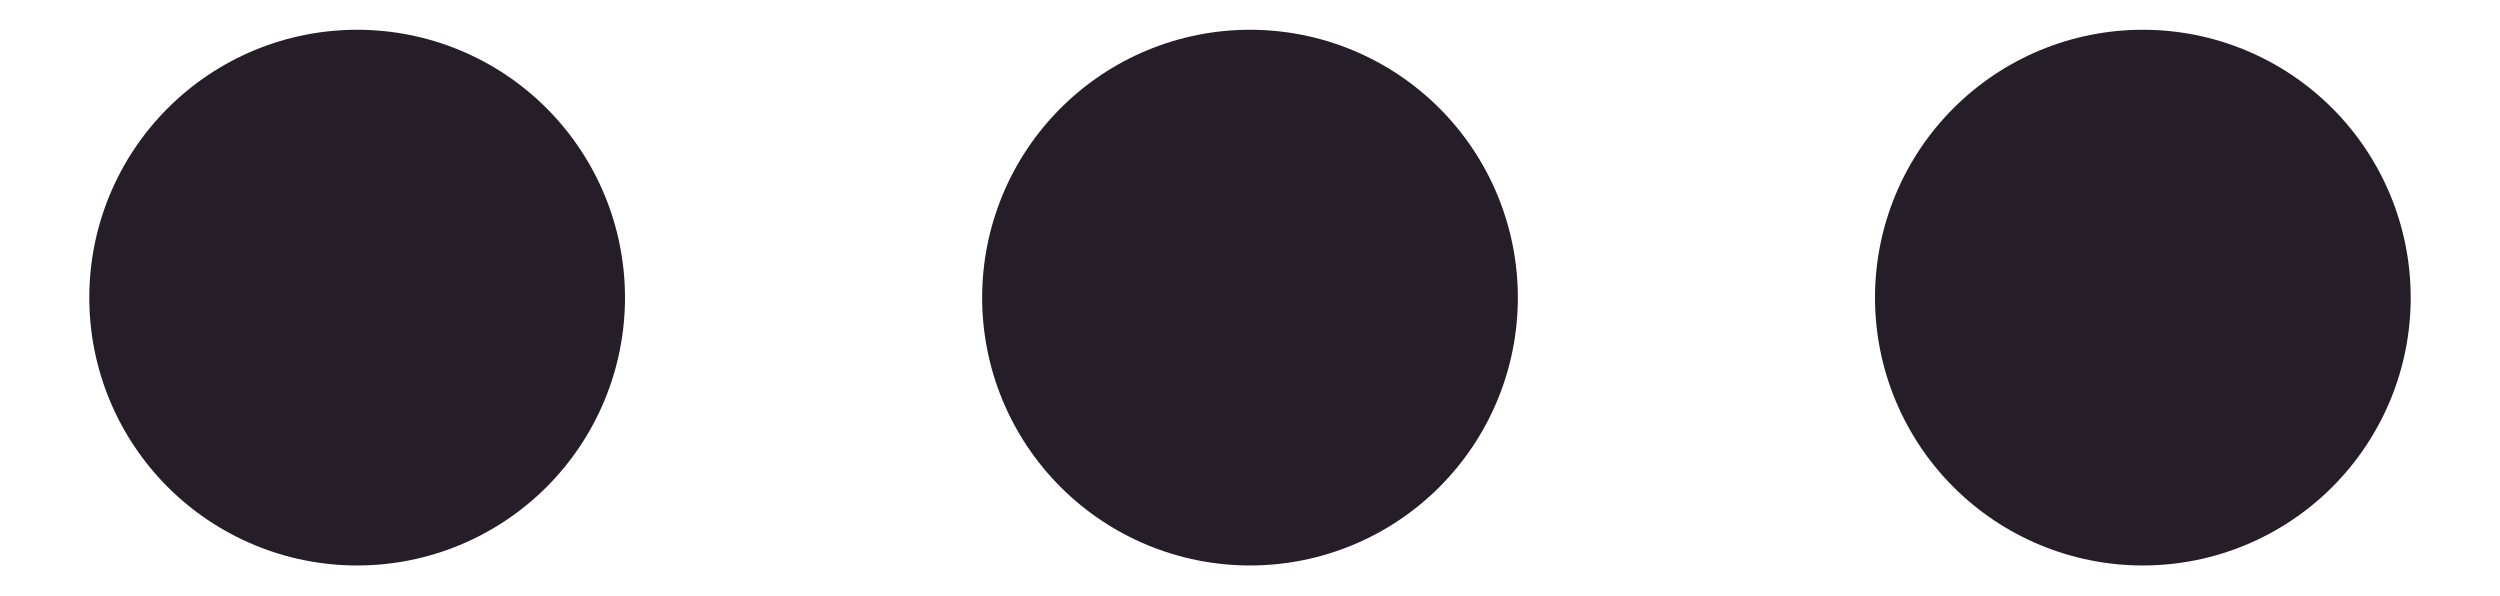
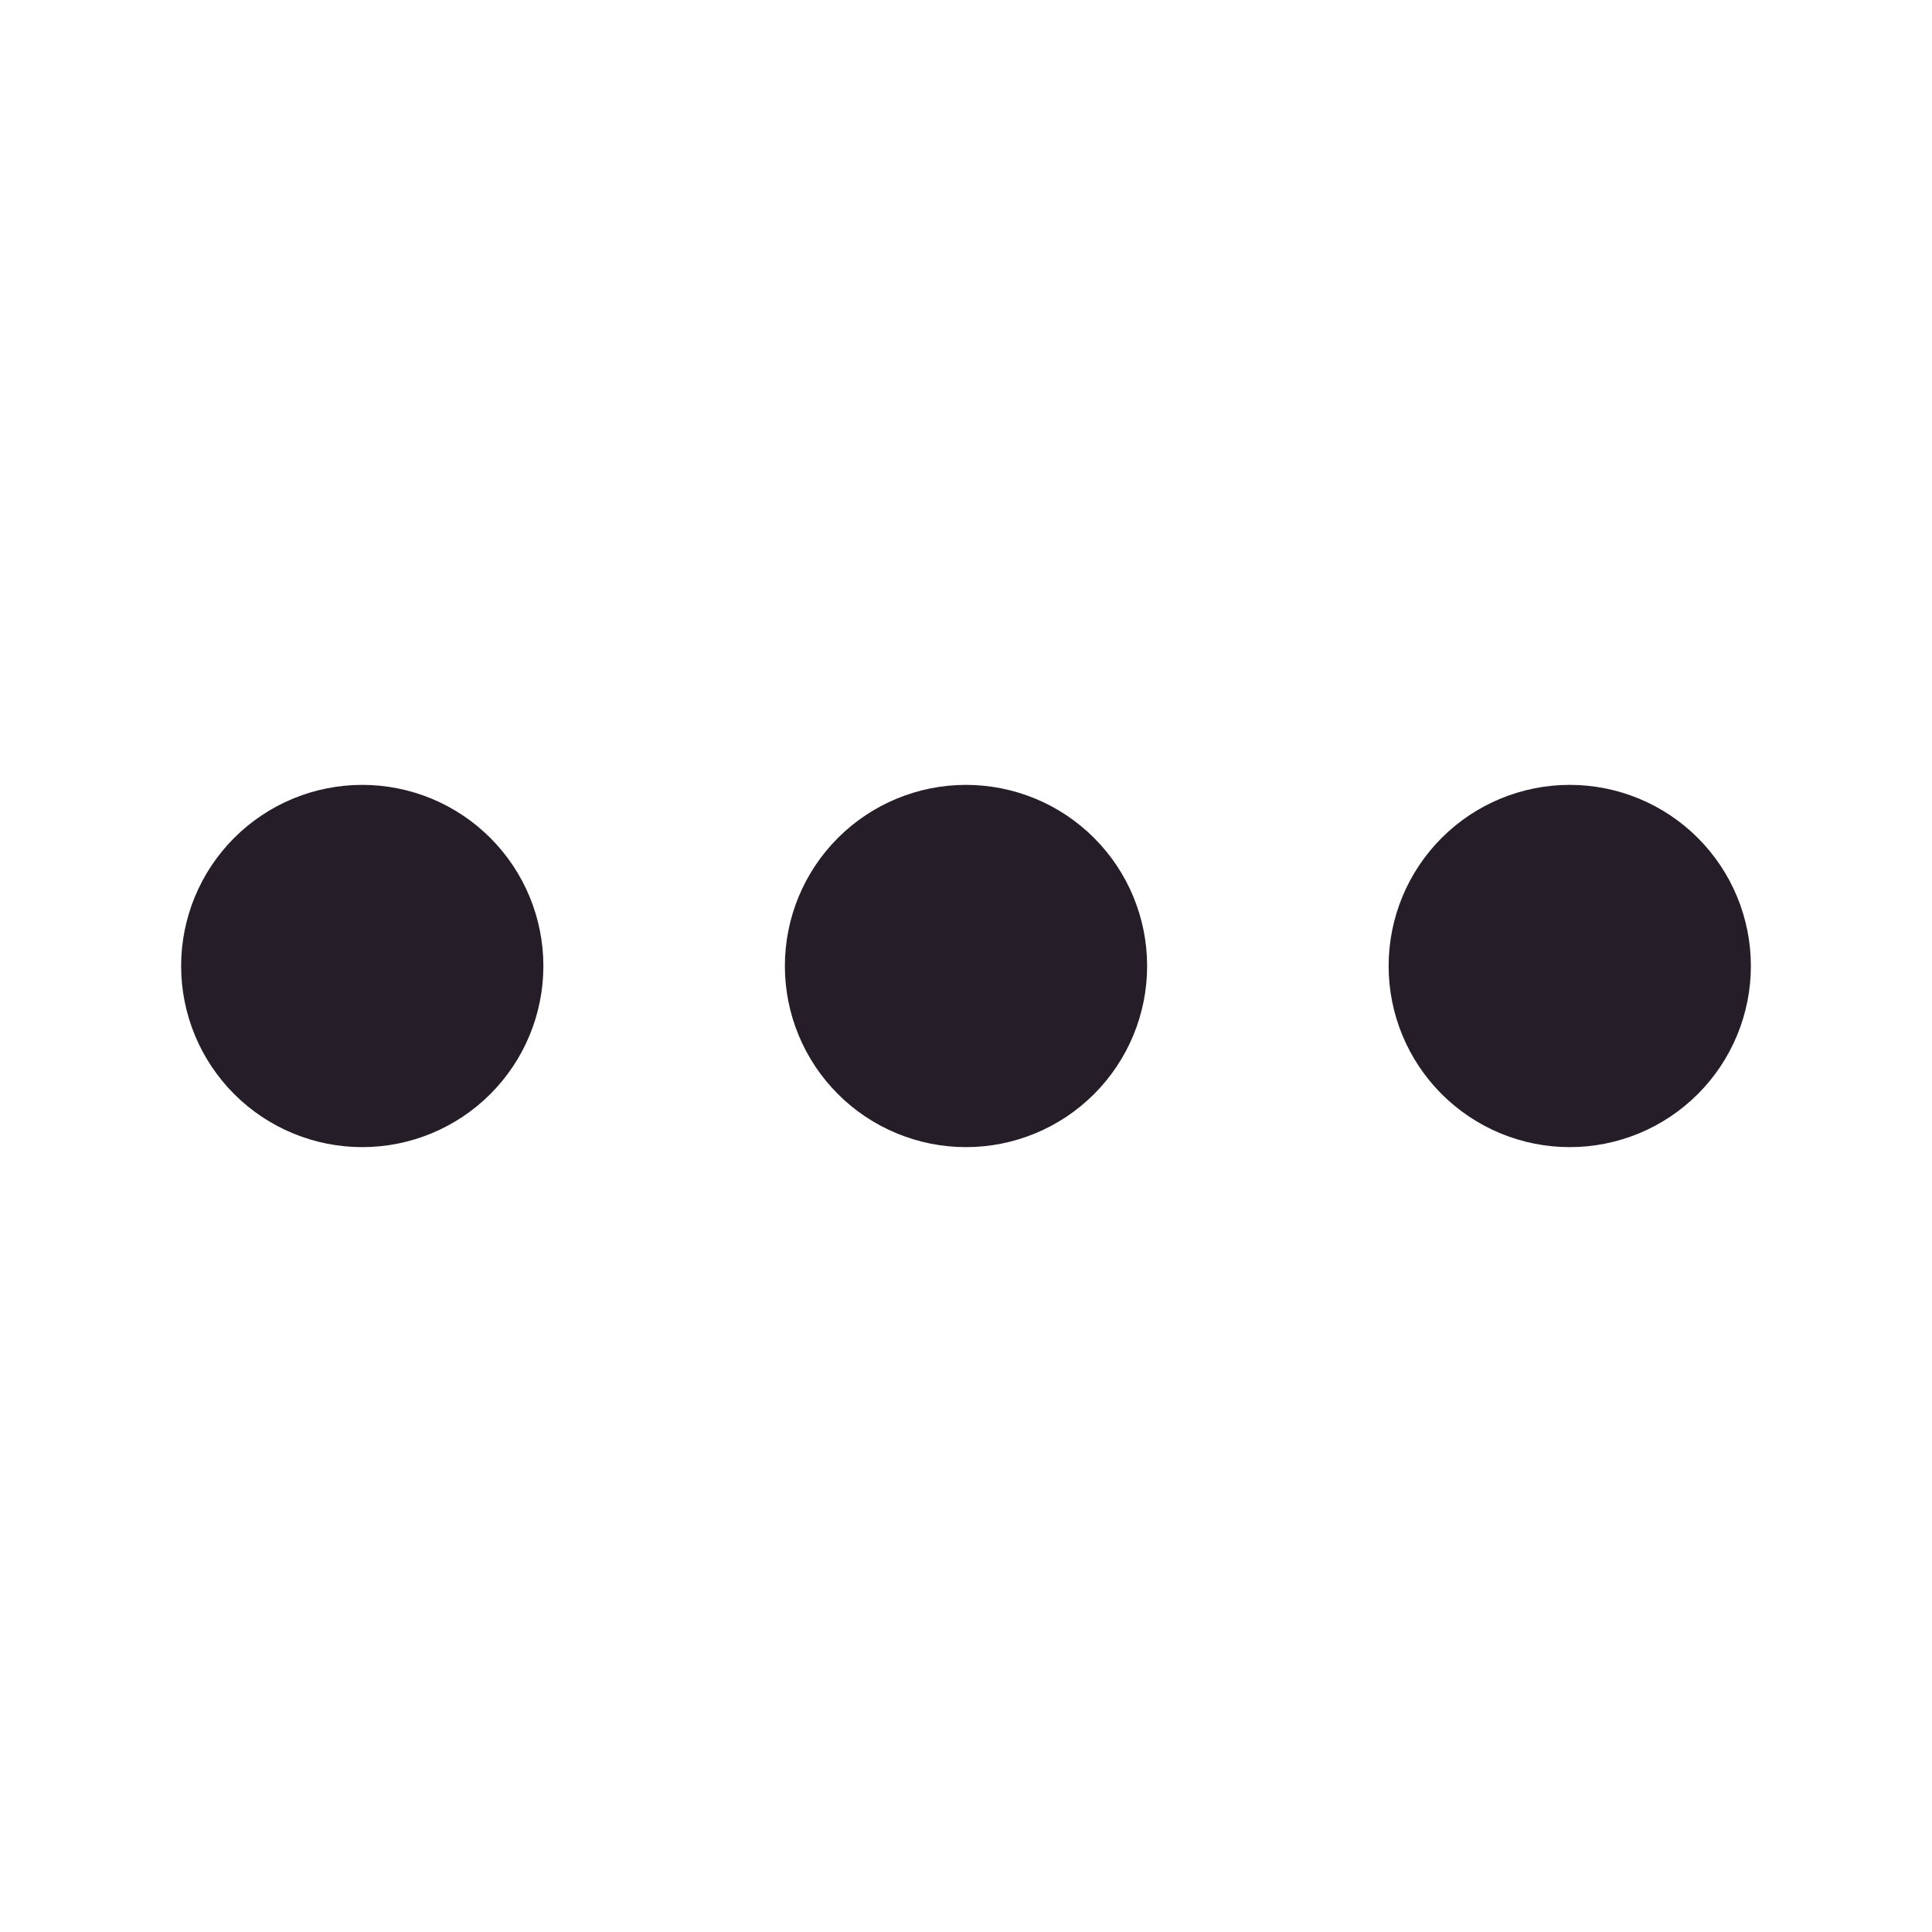
- <svg xmlns="http://www.w3.org/2000/svg" width="21" height="5" viewBox="0 0 21 5" fill="none">
-   <path d="M3 4.75C2.403 4.75 1.831 4.513 1.409 4.091C0.987 3.669 0.75 3.097 0.75 2.5C0.75 1.903 0.987 1.331 1.409 0.909C1.831 0.487 2.403 0.25 3 0.25C3.597 0.25 4.169 0.487 4.591 0.909C5.013 1.331 5.25 1.903 5.25 2.5C5.25 3.097 5.013 3.669 4.591 4.091C4.169 4.513 3.597 4.75 3 4.75ZM10.5 4.75C9.903 4.75 9.331 4.513 8.909 4.091C8.487 3.669 8.25 3.097 8.25 2.5C8.25 1.903 8.487 1.331 8.909 0.909C9.331 0.487 9.903 0.25 10.5 0.25C11.097 0.25 11.669 0.487 12.091 0.909C12.513 1.331 12.75 1.903 12.75 2.5C12.75 3.097 12.513 3.669 12.091 4.091C11.669 4.513 11.097 4.75 10.5 4.75ZM18 4.75C17.403 4.75 16.831 4.513 16.409 4.091C15.987 3.669 15.75 3.097 15.75 2.5C15.75 1.903 15.987 1.331 16.409 0.909C16.831 0.487 17.403 0.25 18 0.25C18.597 0.25 19.169 0.487 19.591 0.909C20.013 1.331 20.25 1.903 20.25 2.5C20.25 3.097 20.013 3.669 19.591 4.091C19.169 4.513 18.597 4.75 18 4.75Z" fill="#251E29" />
+ <svg xmlns="http://www.w3.org/2000/svg" width="24" height="24" viewBox="0 0 24 24" fill="none">
+   <path d="M4.5 14.25C3.903 14.25 3.331 14.013 2.909 13.591C2.487 13.169 2.25 12.597 2.25 12C2.25 11.403 2.487 10.831 2.909 10.409C3.331 9.987 3.903 9.75 4.5 9.75C5.097 9.75 5.669 9.987 6.091 10.409C6.513 10.831 6.75 11.403 6.75 12C6.75 12.597 6.513 13.169 6.091 13.591C5.669 14.013 5.097 14.25 4.5 14.25ZM12 14.25C11.403 14.25 10.831 14.013 10.409 13.591C9.987 13.169 9.75 12.597 9.75 12C9.75 11.403 9.987 10.831 10.409 10.409C10.831 9.987 11.403 9.75 12 9.75C12.597 9.75 13.169 9.987 13.591 10.409C14.013 10.831 14.25 11.403 14.25 12C14.25 12.597 14.013 13.169 13.591 13.591C13.169 14.013 12.597 14.25 12 14.25ZM19.5 14.25C18.903 14.25 18.331 14.013 17.909 13.591C17.487 13.169 17.25 12.597 17.25 12C17.25 11.403 17.487 10.831 17.909 10.409C18.331 9.987 18.903 9.75 19.5 9.75C20.097 9.75 20.669 9.987 21.091 10.409C21.513 10.831 21.75 11.403 21.75 12C21.75 12.597 21.513 13.169 21.091 13.591C20.669 14.013 20.097 14.25 19.5 14.25Z" fill="#251E29" />
</svg>
